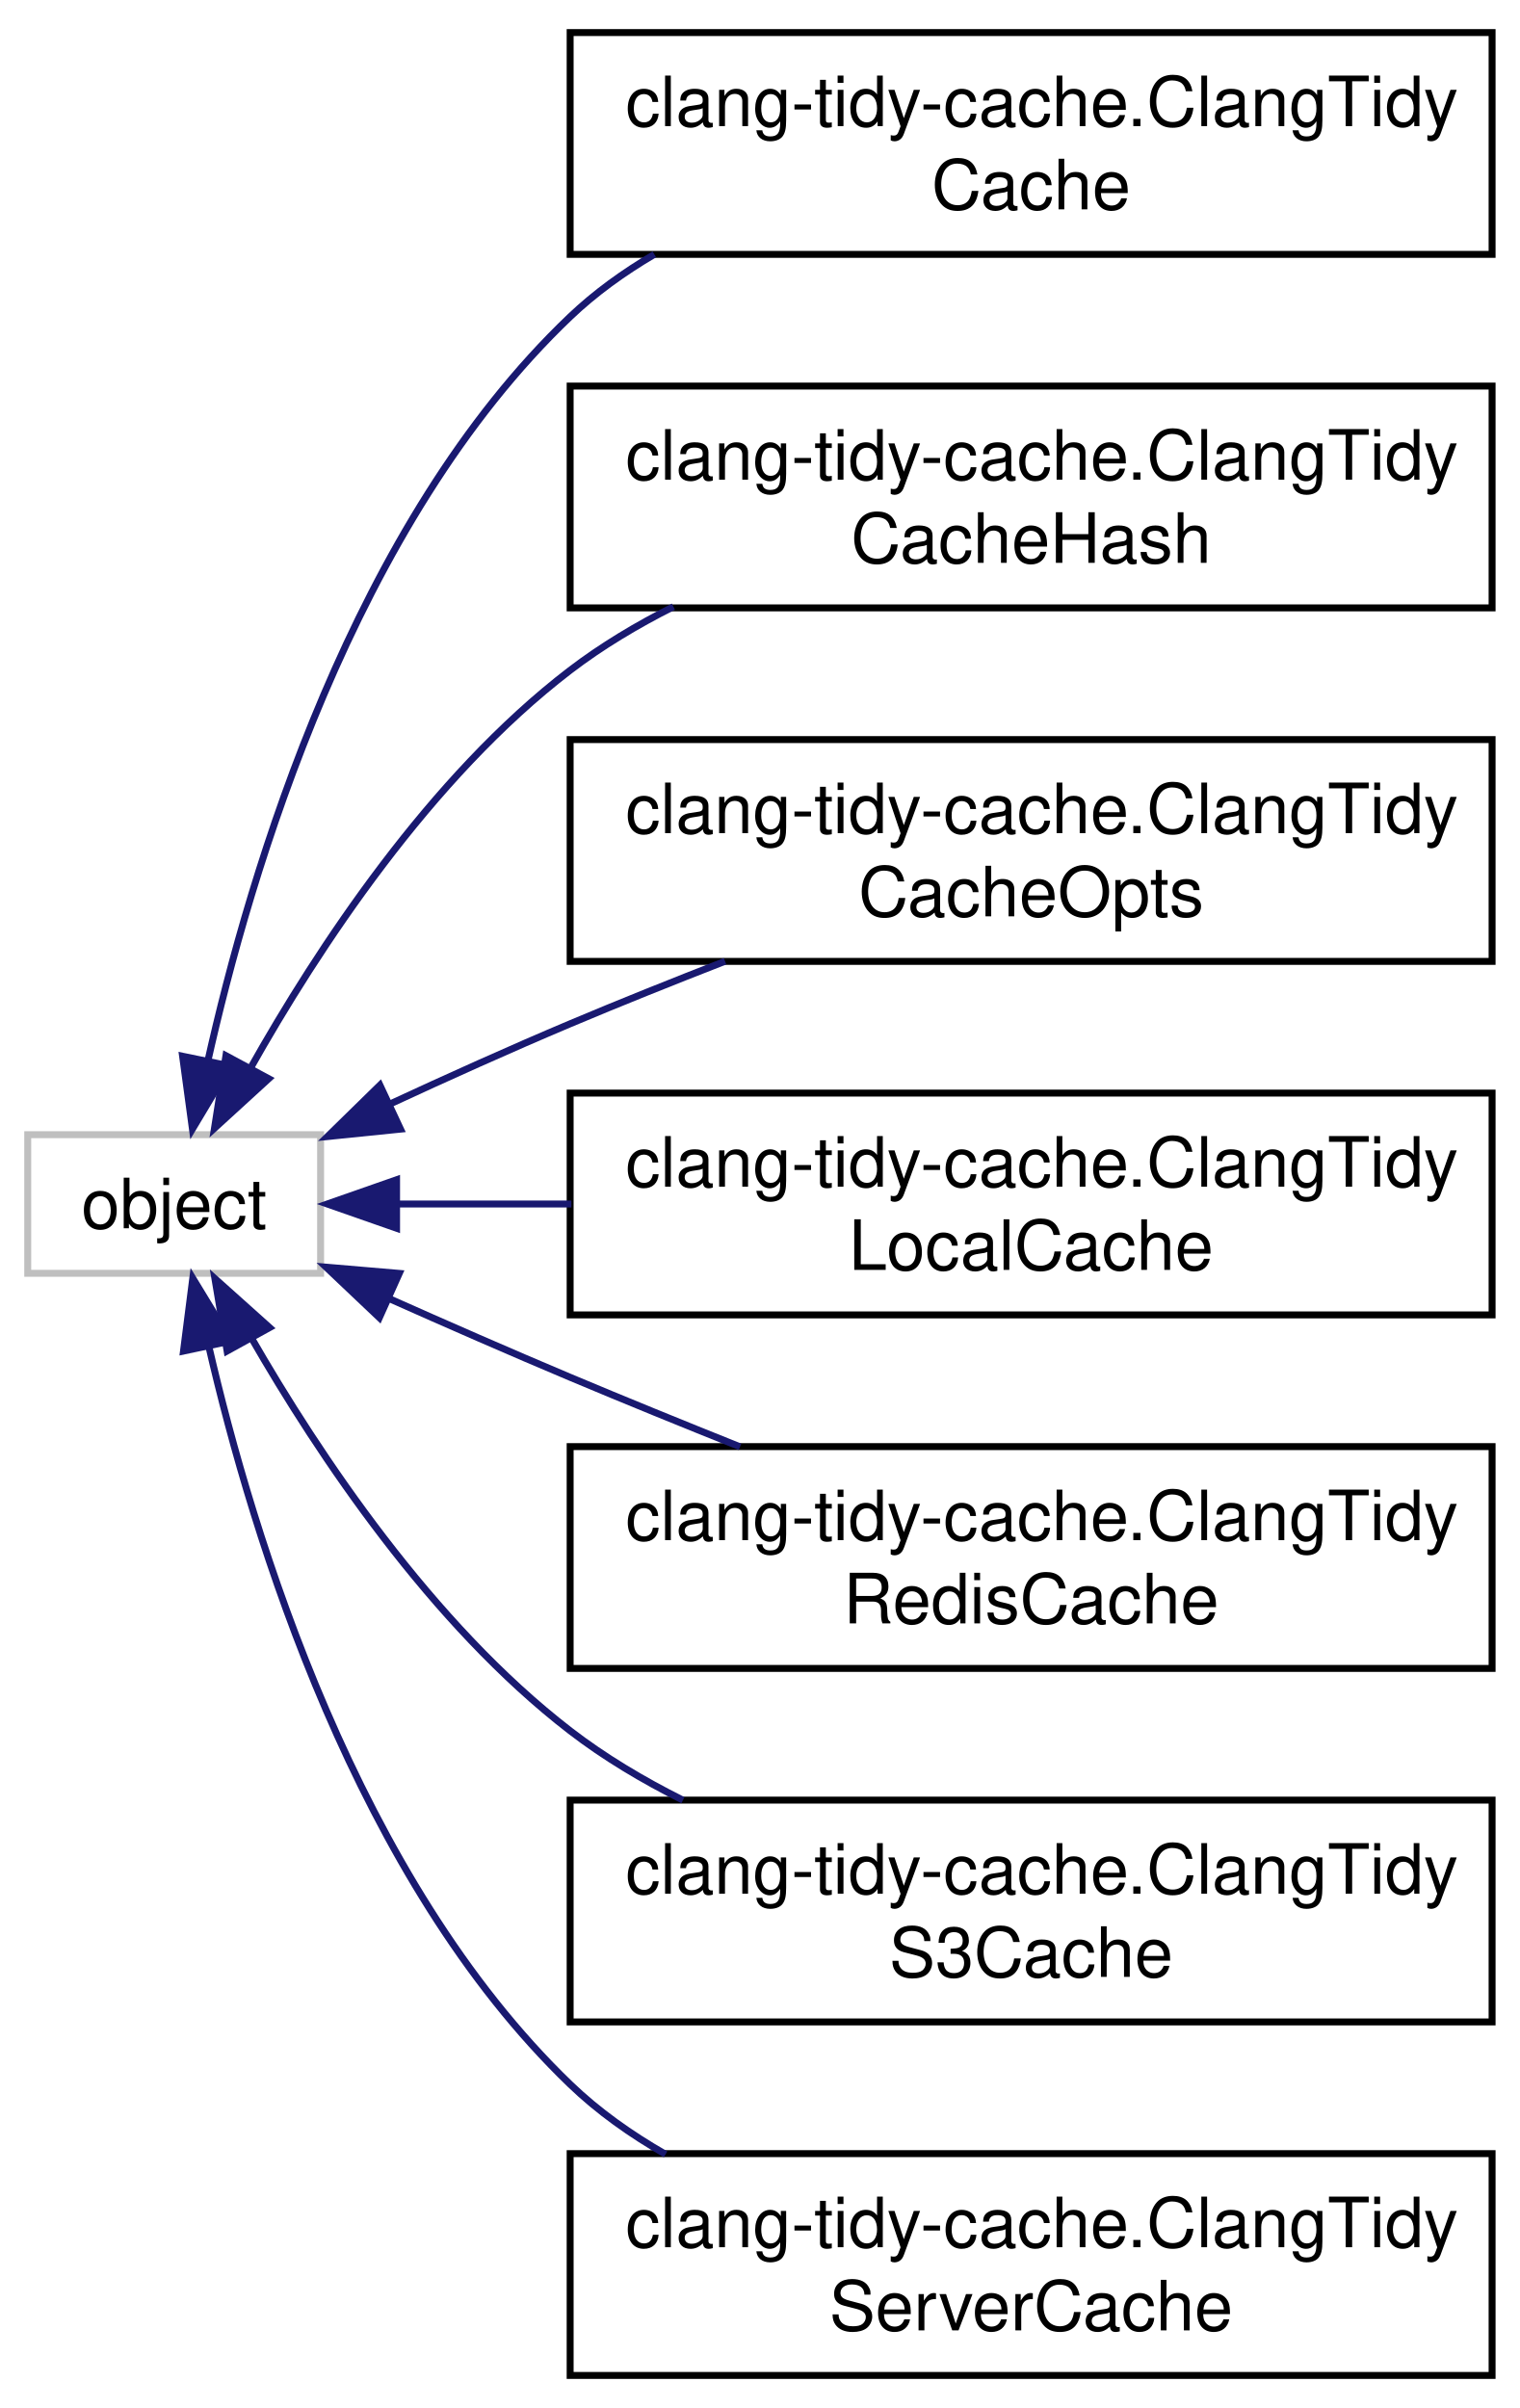
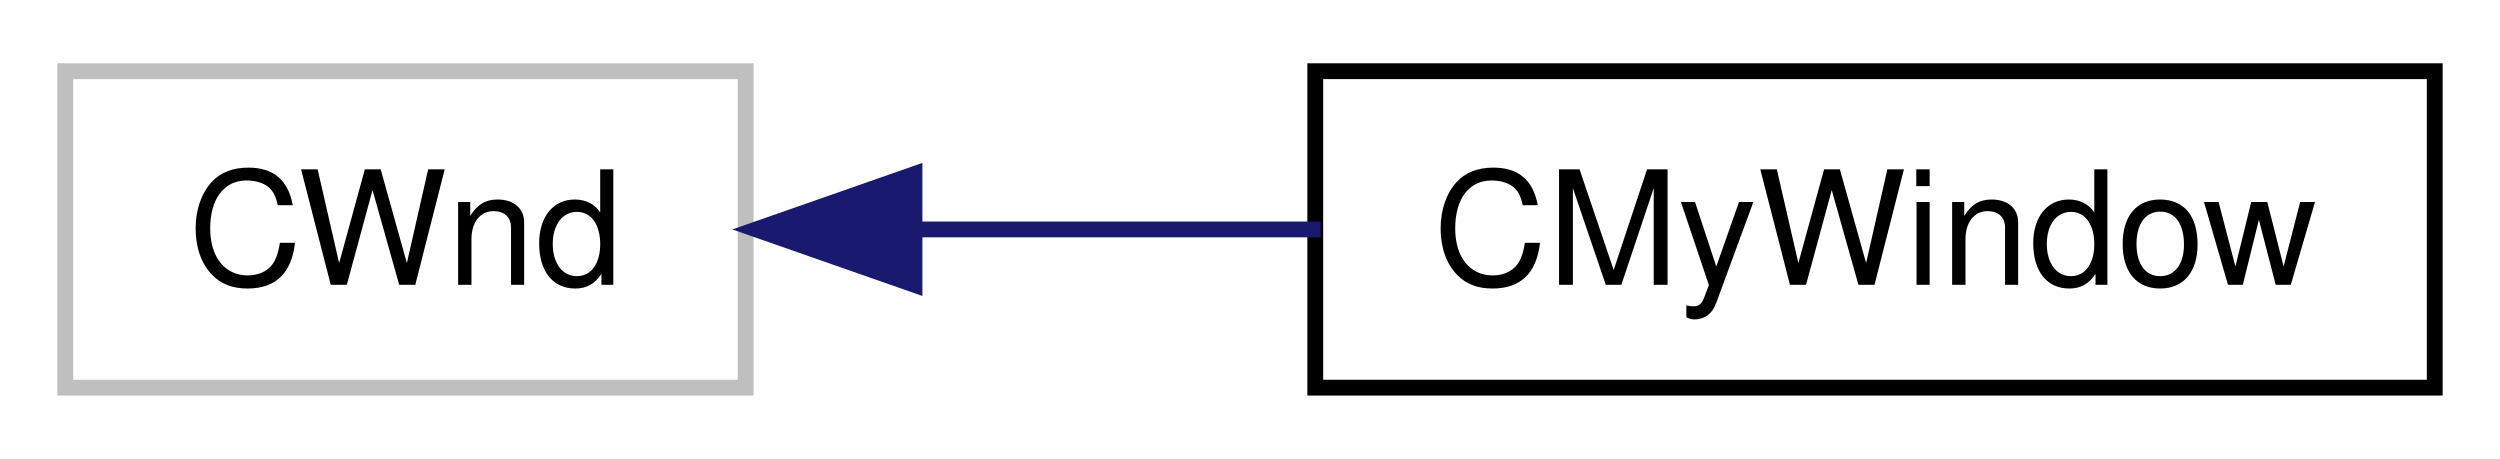
- <svg xmlns="http://www.w3.org/2000/svg" xmlns:xlink="http://www.w3.org/1999/xlink" width="219pt" height="347pt" viewBox="0.00 0.00 219.25 347.00">
-   <g id="graph0" class="graph" transform="scale(1 1) rotate(0) translate(4 343)">
+ <svg xmlns="http://www.w3.org/2000/svg" xmlns:xlink="http://www.w3.org/1999/xlink" width="158pt" height="29pt" viewBox="0.00 0.00 157.75 29.00">
+   <g id="graph0" class="graph" transform="scale(1 1) rotate(0) translate(4 25)">
    <g id="node1" class="node">
      <g id="a_node1">
        <a xlink:title=" ">
-           <polygon fill="none" stroke="#bfbfbf" points="0,-159.5 0,-179.5 42.25,-179.5 42.25,-159.5 0,-159.5" />
-           <text text-anchor="middle" x="21.12" y="-166" font-family="Helvetica,sans-Serif" font-size="10.00">object</text>
+           <polygon fill="none" stroke="#bfbfbf" points="0,-0.5 0,-20.5 43,-20.5 43,-0.5 0,-0.5" />
+           <text text-anchor="middle" x="21.5" y="-7" font-family="Helvetica,sans-Serif" font-size="10.00">CWnd</text>
        </a>
      </g>
    </g>
    <g id="node2" class="node">
      <g id="a_node2">
-         <a xlink:href="classclang-tidy-cache_1_1_clang_tidy_cache.html" target="_top" xlink:title=" ">
-           <polygon fill="none" stroke="black" points="78.25,-306.5 78.25,-338.5 211.25,-338.5 211.25,-306.5 78.25,-306.5" />
-           <text text-anchor="start" x="86.25" y="-325" font-family="Helvetica,sans-Serif" font-size="10.00">clang-tidy-cache.ClangTidy</text>
-           <text text-anchor="middle" x="144.75" y="-313" font-family="Helvetica,sans-Serif" font-size="10.00">Cache</text>
+         <a xlink:href="class_c_my_window.html" target="_top" xlink:title=" ">
+           <polygon fill="none" stroke="black" points="79,-0.5 79,-20.5 149.75,-20.5 149.75,-0.5 79,-0.5" />
+           <text text-anchor="middle" x="114.38" y="-7" font-family="Helvetica,sans-Serif" font-size="10.00">CMyWindow</text>
        </a>
      </g>
    </g>
    <g id="edge1" class="edge">
-       <path fill="none" stroke="midnightblue" d="M25.91,-189.79C32.12,-217.68 47.04,-267.77 78.25,-297.5 81.86,-300.94 86,-303.92 90.4,-306.5" />
-       <polygon fill="midnightblue" stroke="midnightblue" points="29.2,-189.41 23.76,-180.32 22.34,-190.82 29.2,-189.41" />
-     </g>
-     <g id="node3" class="node">
-       <g id="a_node3">
-         <a xlink:href="classclang-tidy-cache_1_1_clang_tidy_cache_hash.html" target="_top" xlink:title=" ">
-           <polygon fill="none" stroke="black" points="78.25,-255.5 78.25,-287.5 211.25,-287.5 211.25,-255.5 78.25,-255.5" />
-           <text text-anchor="start" x="86.25" y="-274" font-family="Helvetica,sans-Serif" font-size="10.00">clang-tidy-cache.ClangTidy</text>
-           <text text-anchor="middle" x="144.75" y="-262" font-family="Helvetica,sans-Serif" font-size="10.00">CacheHash</text>
-         </a>
-       </g>
-     </g>
-     <g id="edge2" class="edge">
-       <path fill="none" stroke="midnightblue" d="M32.11,-189.05C41.81,-206.29 58.01,-231.02 78.25,-246.5 82.79,-249.97 87.88,-253.02 93.15,-255.67" />
-       <polygon fill="midnightblue" stroke="midnightblue" points="34.76,-187.58 26.94,-180.43 28.59,-190.9 34.76,-187.58" />
-     </g>
-     <g id="node4" class="node">
-       <g id="a_node4">
-         <a xlink:href="classclang-tidy-cache_1_1_clang_tidy_cache_opts.html" target="_top" xlink:title=" ">
-           <polygon fill="none" stroke="black" points="78.25,-204.5 78.25,-236.5 211.25,-236.5 211.25,-204.5 78.25,-204.5" />
-           <text text-anchor="start" x="86.25" y="-223" font-family="Helvetica,sans-Serif" font-size="10.00">clang-tidy-cache.ClangTidy</text>
-           <text text-anchor="middle" x="144.75" y="-211" font-family="Helvetica,sans-Serif" font-size="10.00">CacheOpts</text>
-         </a>
-       </g>
-     </g>
-     <g id="edge3" class="edge">
-       <path fill="none" stroke="midnightblue" d="M52.03,-183.82C60.46,-187.73 69.67,-191.88 78.25,-195.5 85.43,-198.53 93.11,-201.6 100.6,-204.52" />
-       <polygon fill="midnightblue" stroke="midnightblue" points="53.78,-180.3 43.24,-179.23 50.81,-186.64 53.78,-180.3" />
-     </g>
-     <g id="node5" class="node">
-       <g id="a_node5">
-         <a xlink:href="classclang-tidy-cache_1_1_clang_tidy_local_cache.html" target="_top" xlink:title=" ">
-           <polygon fill="none" stroke="black" points="78.25,-153.5 78.25,-185.5 211.25,-185.5 211.25,-153.5 78.25,-153.5" />
-           <text text-anchor="start" x="86.25" y="-172" font-family="Helvetica,sans-Serif" font-size="10.00">clang-tidy-cache.ClangTidy</text>
-           <text text-anchor="middle" x="144.75" y="-160" font-family="Helvetica,sans-Serif" font-size="10.00">LocalCache</text>
-         </a>
-       </g>
-     </g>
-     <g id="edge4" class="edge">
-       <path fill="none" stroke="midnightblue" d="M52.98,-169.5C60.83,-169.5 69.56,-169.5 78.43,-169.5" />
-       <polygon fill="midnightblue" stroke="midnightblue" points="53.21,-166 43.21,-169.5 53.21,-173 53.21,-166" />
-     </g>
-     <g id="node6" class="node">
-       <g id="a_node6">
-         <a xlink:href="classclang-tidy-cache_1_1_clang_tidy_redis_cache.html" target="_top" xlink:title=" ">
-           <polygon fill="none" stroke="black" points="78.25,-102.5 78.25,-134.5 211.25,-134.5 211.25,-102.5 78.25,-102.5" />
-           <text text-anchor="start" x="86.25" y="-121" font-family="Helvetica,sans-Serif" font-size="10.00">clang-tidy-cache.ClangTidy</text>
-           <text text-anchor="middle" x="144.75" y="-109" font-family="Helvetica,sans-Serif" font-size="10.00">RedisCache</text>
-         </a>
-       </g>
-     </g>
-     <g id="edge5" class="edge">
-       <path fill="none" stroke="midnightblue" d="M51.9,-155.96C60.38,-152.18 69.65,-148.12 78.25,-144.5 86.14,-141.18 94.62,-137.73 102.76,-134.47" />
-       <polygon fill="midnightblue" stroke="midnightblue" points="50.73,-153.1 43.04,-160.39 53.6,-159.49 50.73,-153.1" />
-     </g>
-     <g id="node7" class="node">
-       <g id="a_node7">
-         <a xlink:href="classclang-tidy-cache_1_1_clang_tidy_s3_cache.html" target="_top" xlink:title=" ">
-           <polygon fill="none" stroke="black" points="78.25,-51.5 78.25,-83.5 211.25,-83.5 211.25,-51.5 78.25,-51.5" />
-           <text text-anchor="start" x="86.25" y="-70" font-family="Helvetica,sans-Serif" font-size="10.00">clang-tidy-cache.ClangTidy</text>
-           <text text-anchor="middle" x="144.75" y="-58" font-family="Helvetica,sans-Serif" font-size="10.00">S3Cache</text>
-         </a>
-       </g>
-     </g>
-     <g id="edge6" class="edge">
-       <path fill="none" stroke="midnightblue" d="M32.22,-150.27C41.99,-133.29 58.23,-108.92 78.25,-93.5 83.19,-89.69 88.77,-86.37 94.52,-83.49" />
-       <polygon fill="midnightblue" stroke="midnightblue" points="28.76,-148.29 27,-158.74 34.89,-151.67 28.76,-148.29" />
-     </g>
-     <g id="node8" class="node">
-       <g id="a_node8">
-         <a xlink:href="classclang-tidy-cache_1_1_clang_tidy_server_cache.html" target="_top" xlink:title=" ">
-           <polygon fill="none" stroke="black" points="78.25,-0.5 78.25,-32.5 211.25,-32.5 211.25,-0.5 78.25,-0.5" />
-           <text text-anchor="start" x="86.25" y="-19" font-family="Helvetica,sans-Serif" font-size="10.00">clang-tidy-cache.ClangTidy</text>
-           <text text-anchor="middle" x="144.75" y="-7" font-family="Helvetica,sans-Serif" font-size="10.00">ServerCache</text>
-         </a>
-       </g>
-     </g>
-     <g id="edge7" class="edge">
-       <path fill="none" stroke="midnightblue" d="M26.1,-149.06C32.48,-121.38 47.54,-72.06 78.25,-42.5 82.3,-38.6 87.02,-35.26 92.02,-32.4" />
-       <polygon fill="midnightblue" stroke="midnightblue" points="22.47,-148.28 23.81,-158.79 29.32,-149.73 22.47,-148.28" />
+       <path fill="none" stroke="midnightblue" d="M53.46,-10.5C61.79,-10.5 70.85,-10.5 79.34,-10.5" />
+       <polygon fill="midnightblue" stroke="midnightblue" points="53.67,-7 43.67,-10.5 53.67,-14 53.67,-7" />
    </g>
  </g>
</svg>
